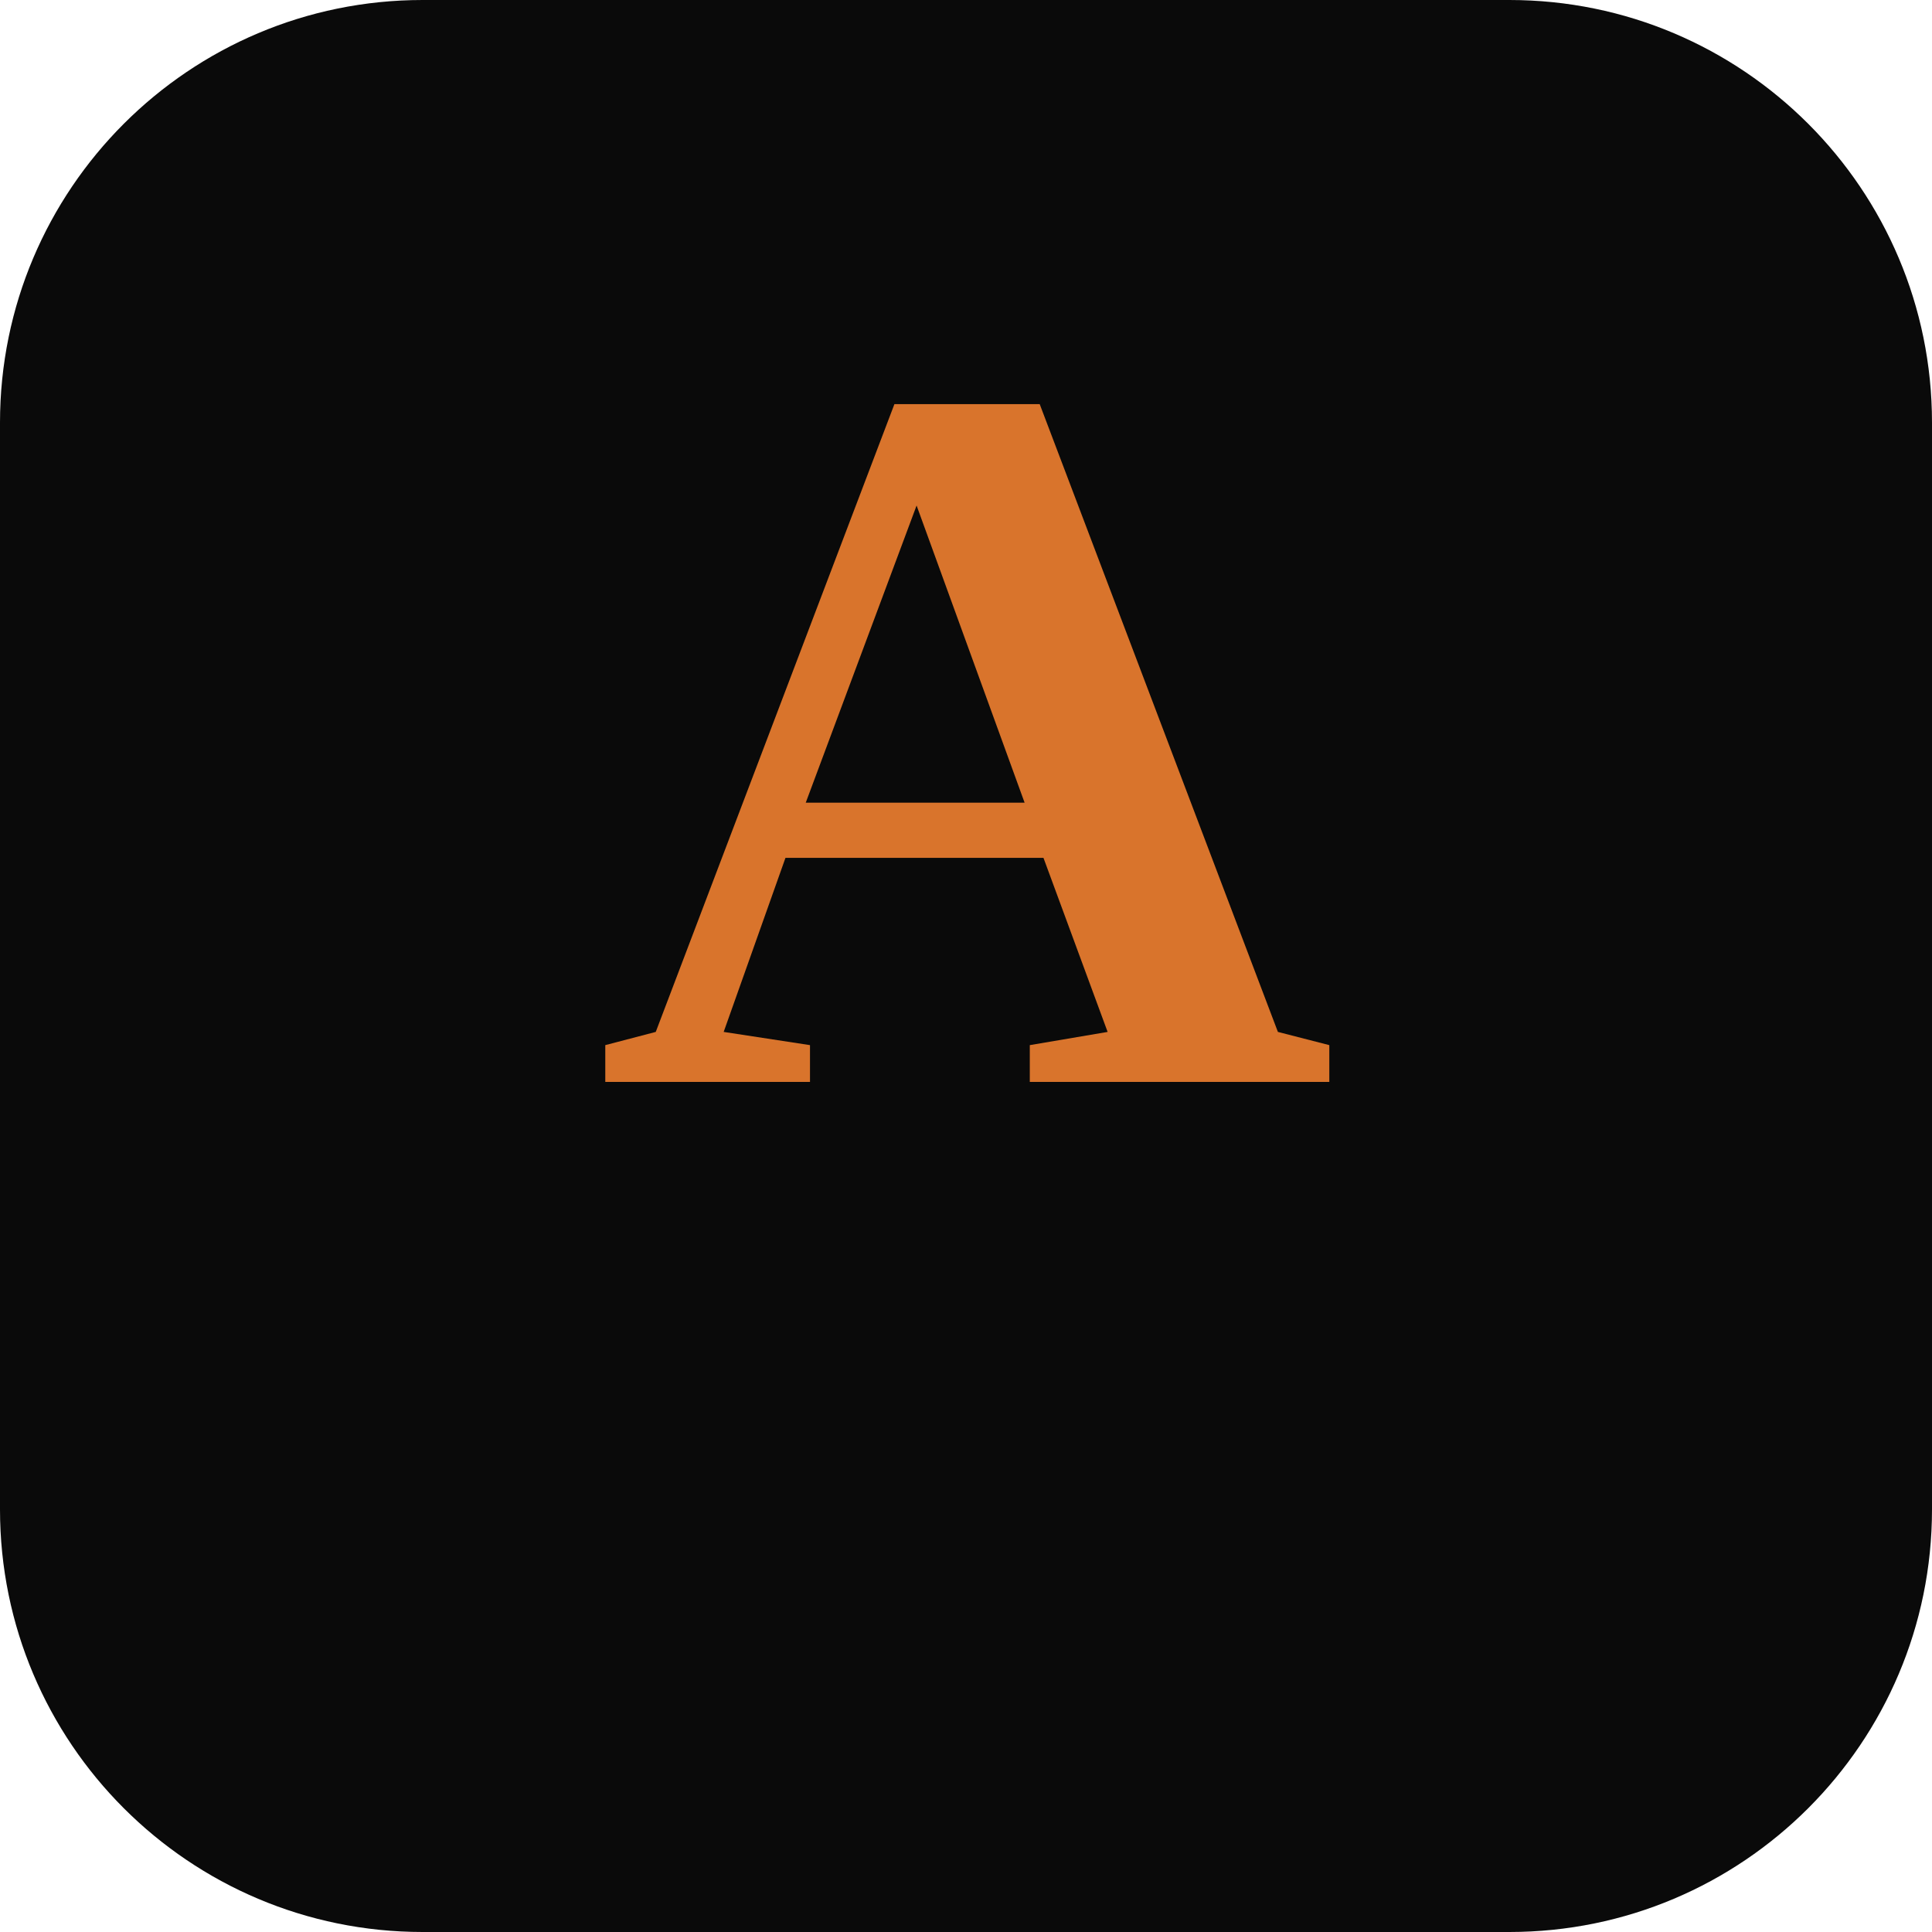
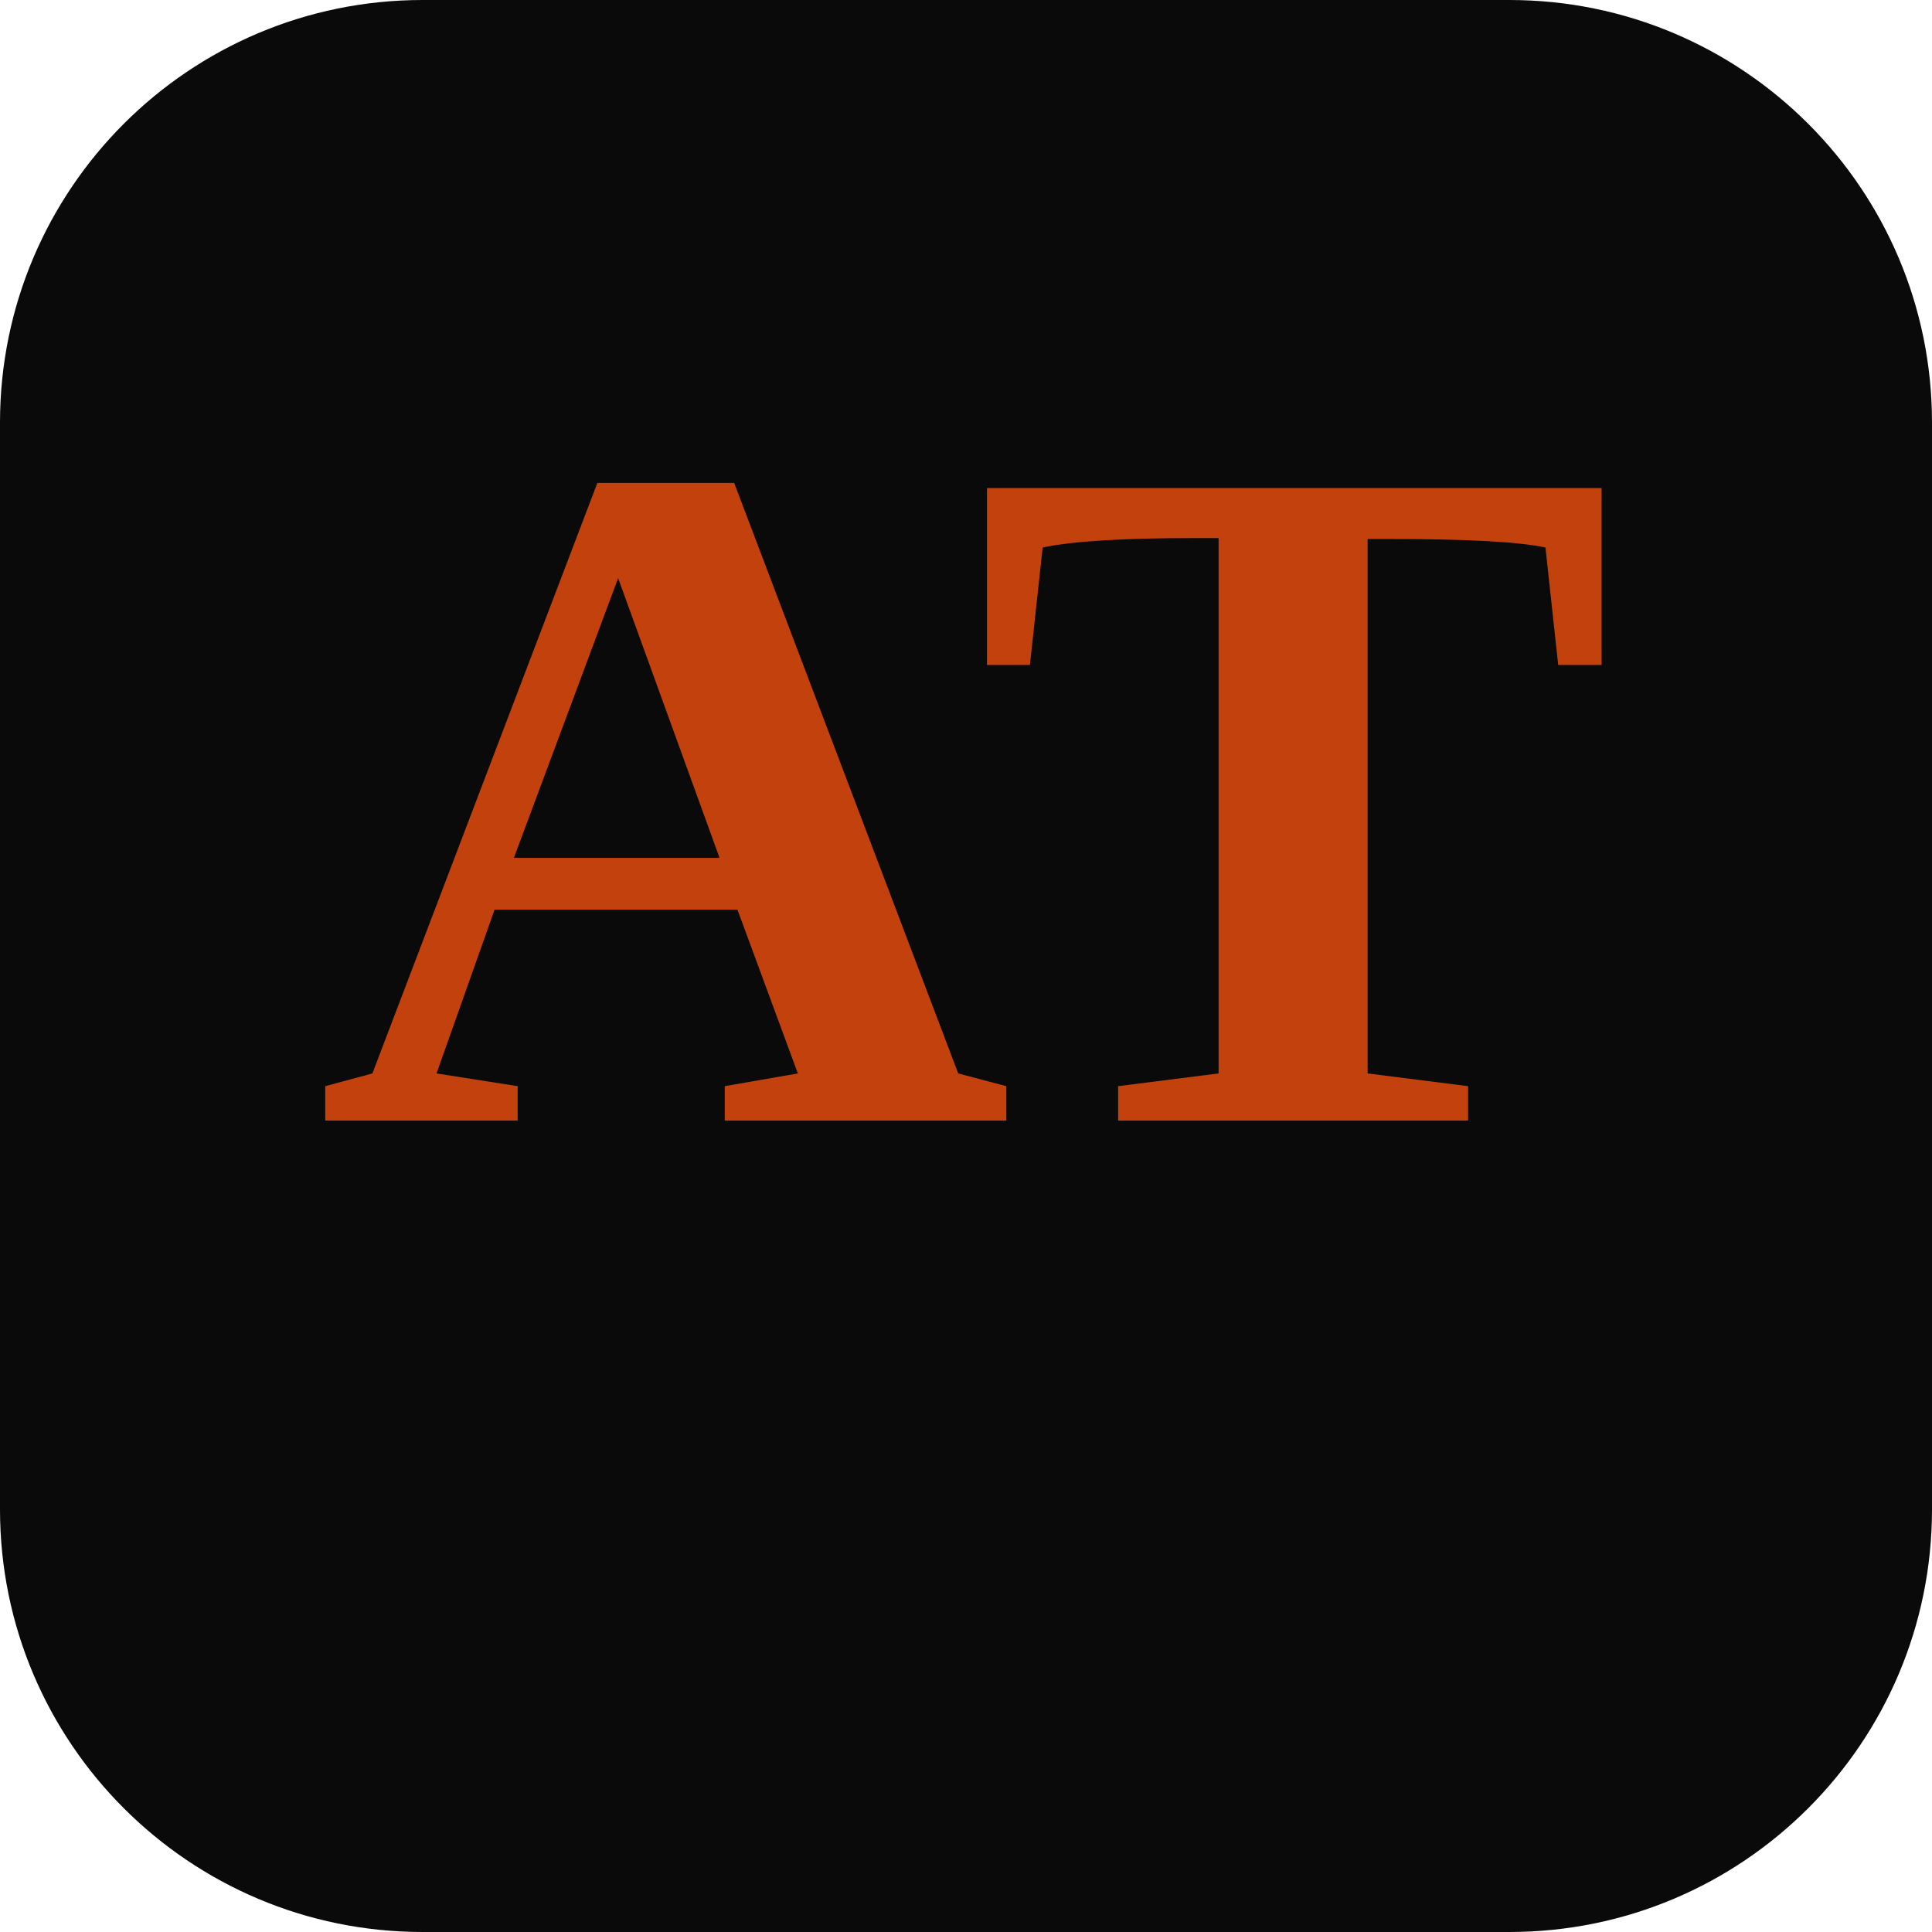
<svg xmlns="http://www.w3.org/2000/svg" viewBox="0 0 64 64" width="64" height="64">
  <rect width="64" height="64" rx="14" fill="#0A0A0A" />
-   <text x="50%" y="56%" text-anchor="middle" font-family="Georgia, 'Times New Roman', serif" font-size="34" font-weight="700" fill="#D9742C">A</text>
+   <text x="50%" y="58%" text-anchor="middle" font-family="Georgia, 'Times New Roman', serif" font-size="32" font-weight="800" letter-spacing="1" fill="#C2410C">AT</text>
</svg>
